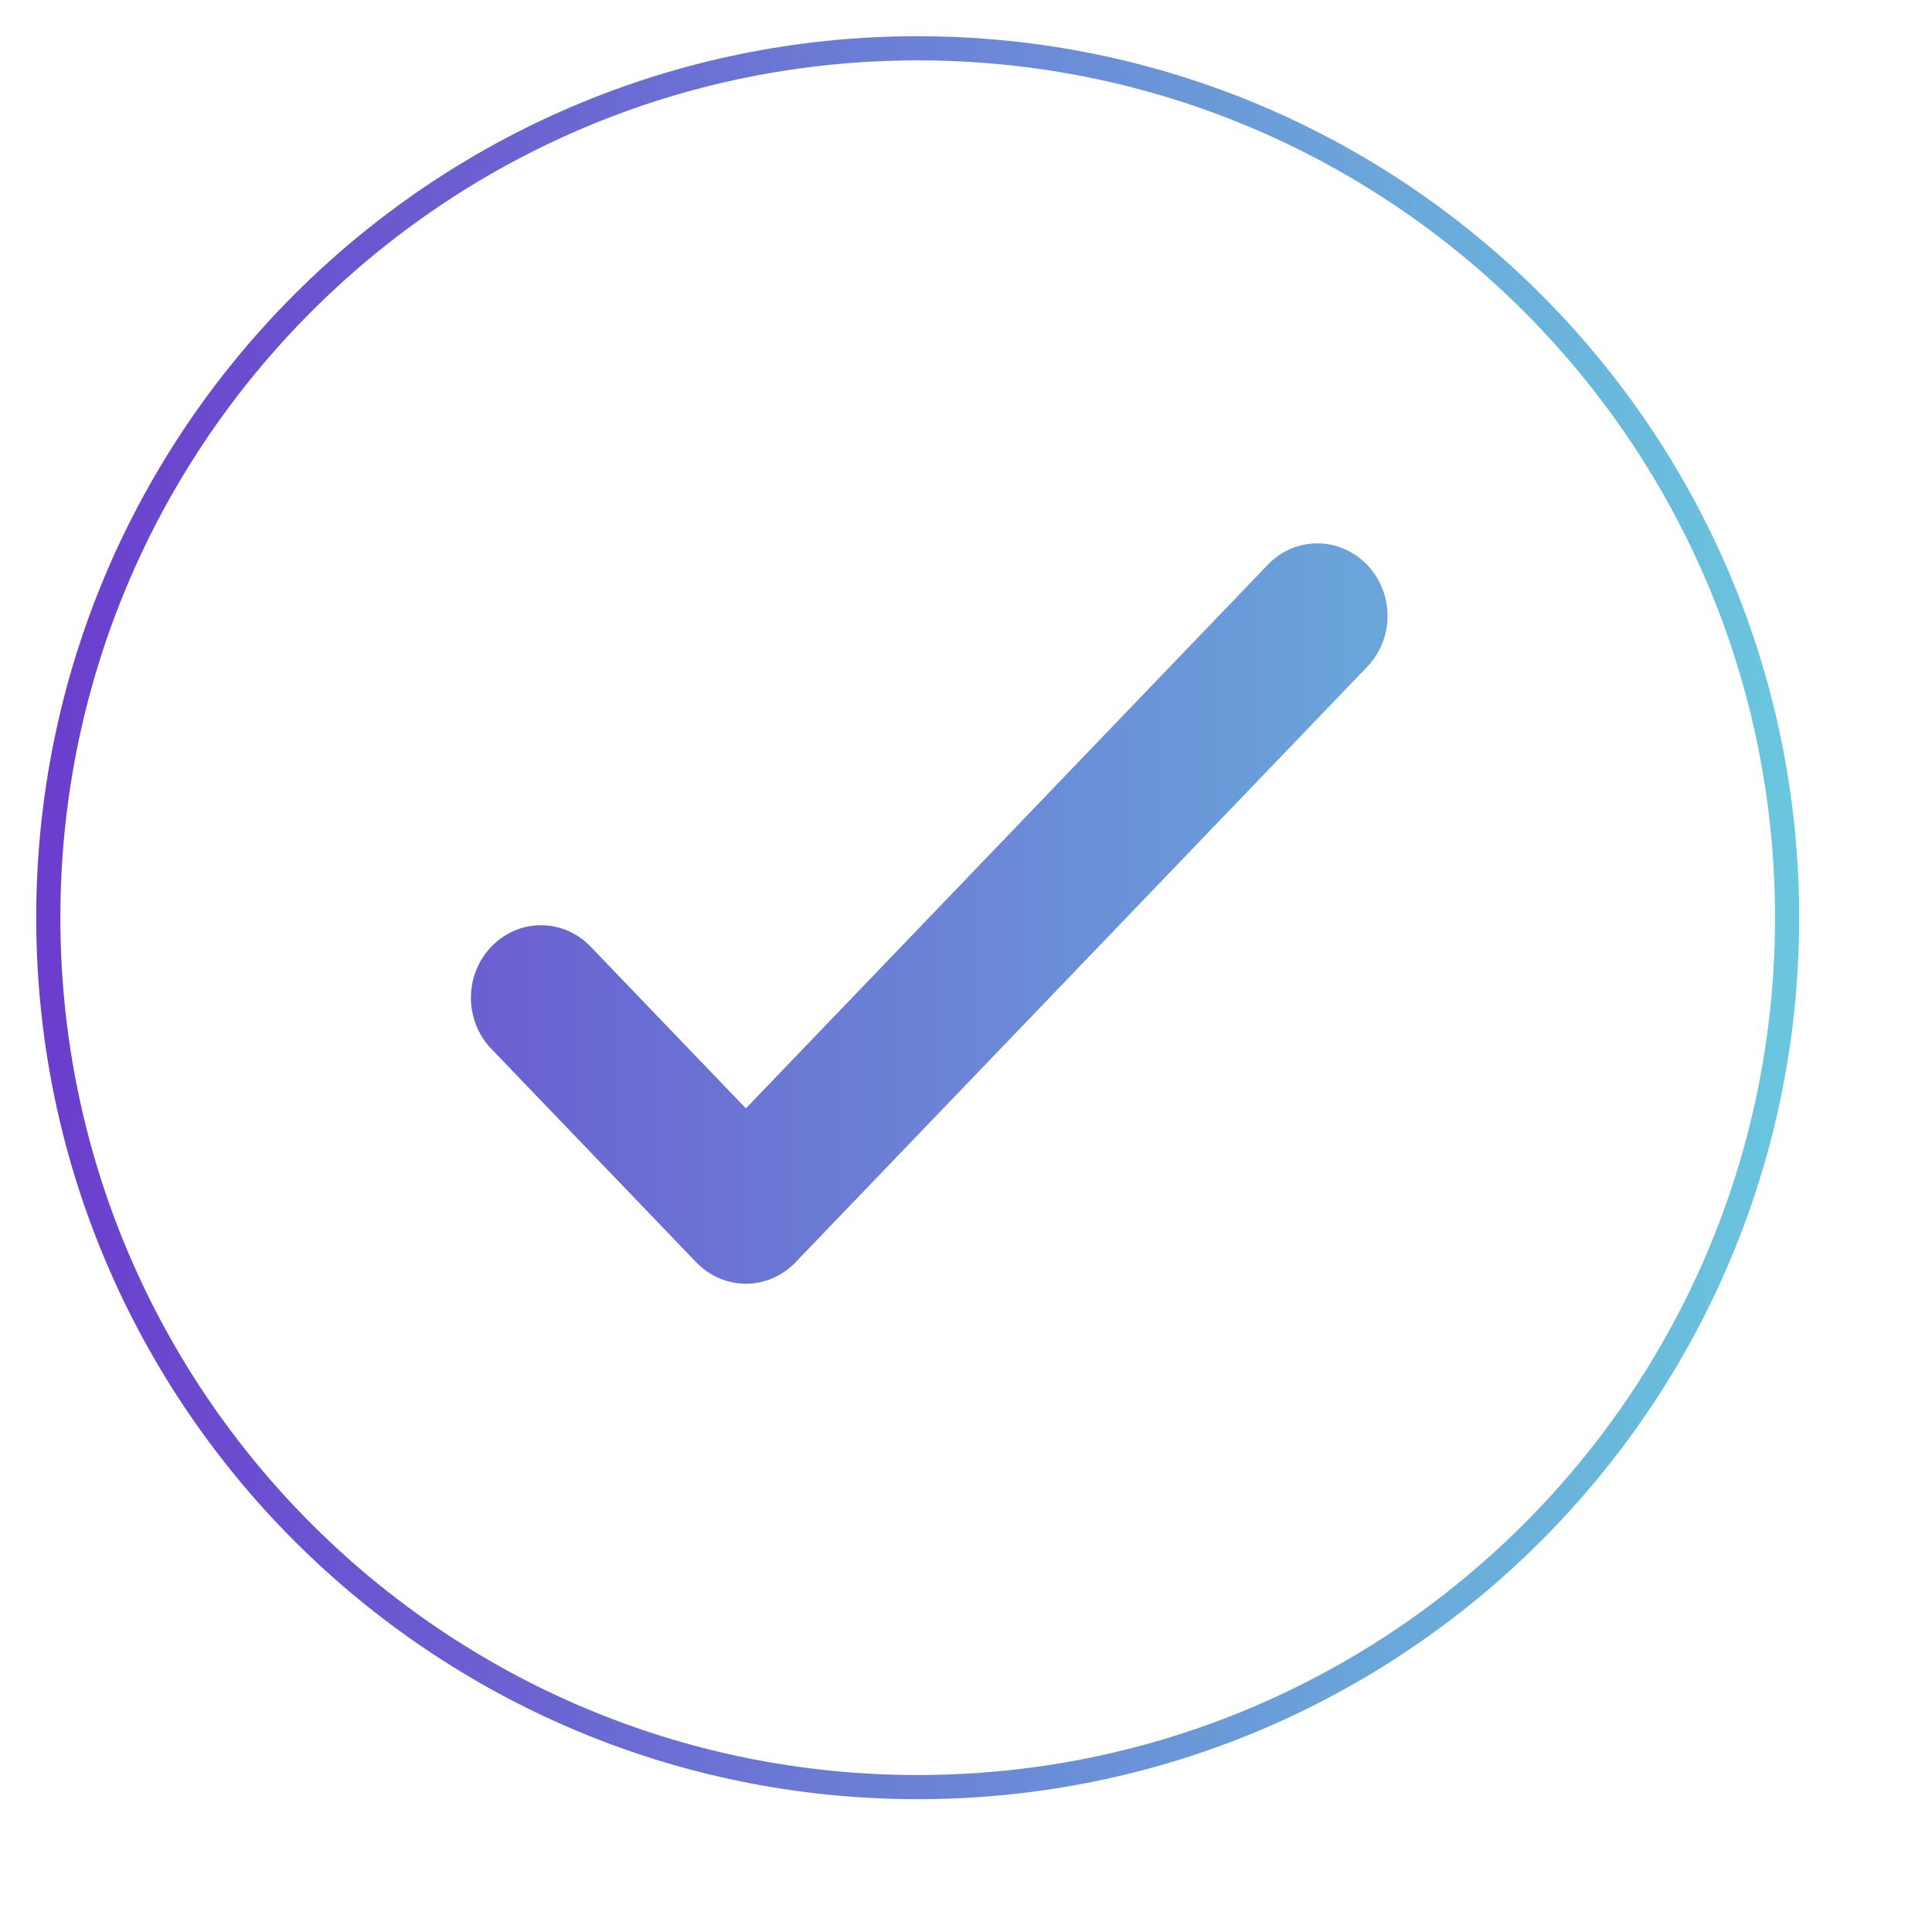
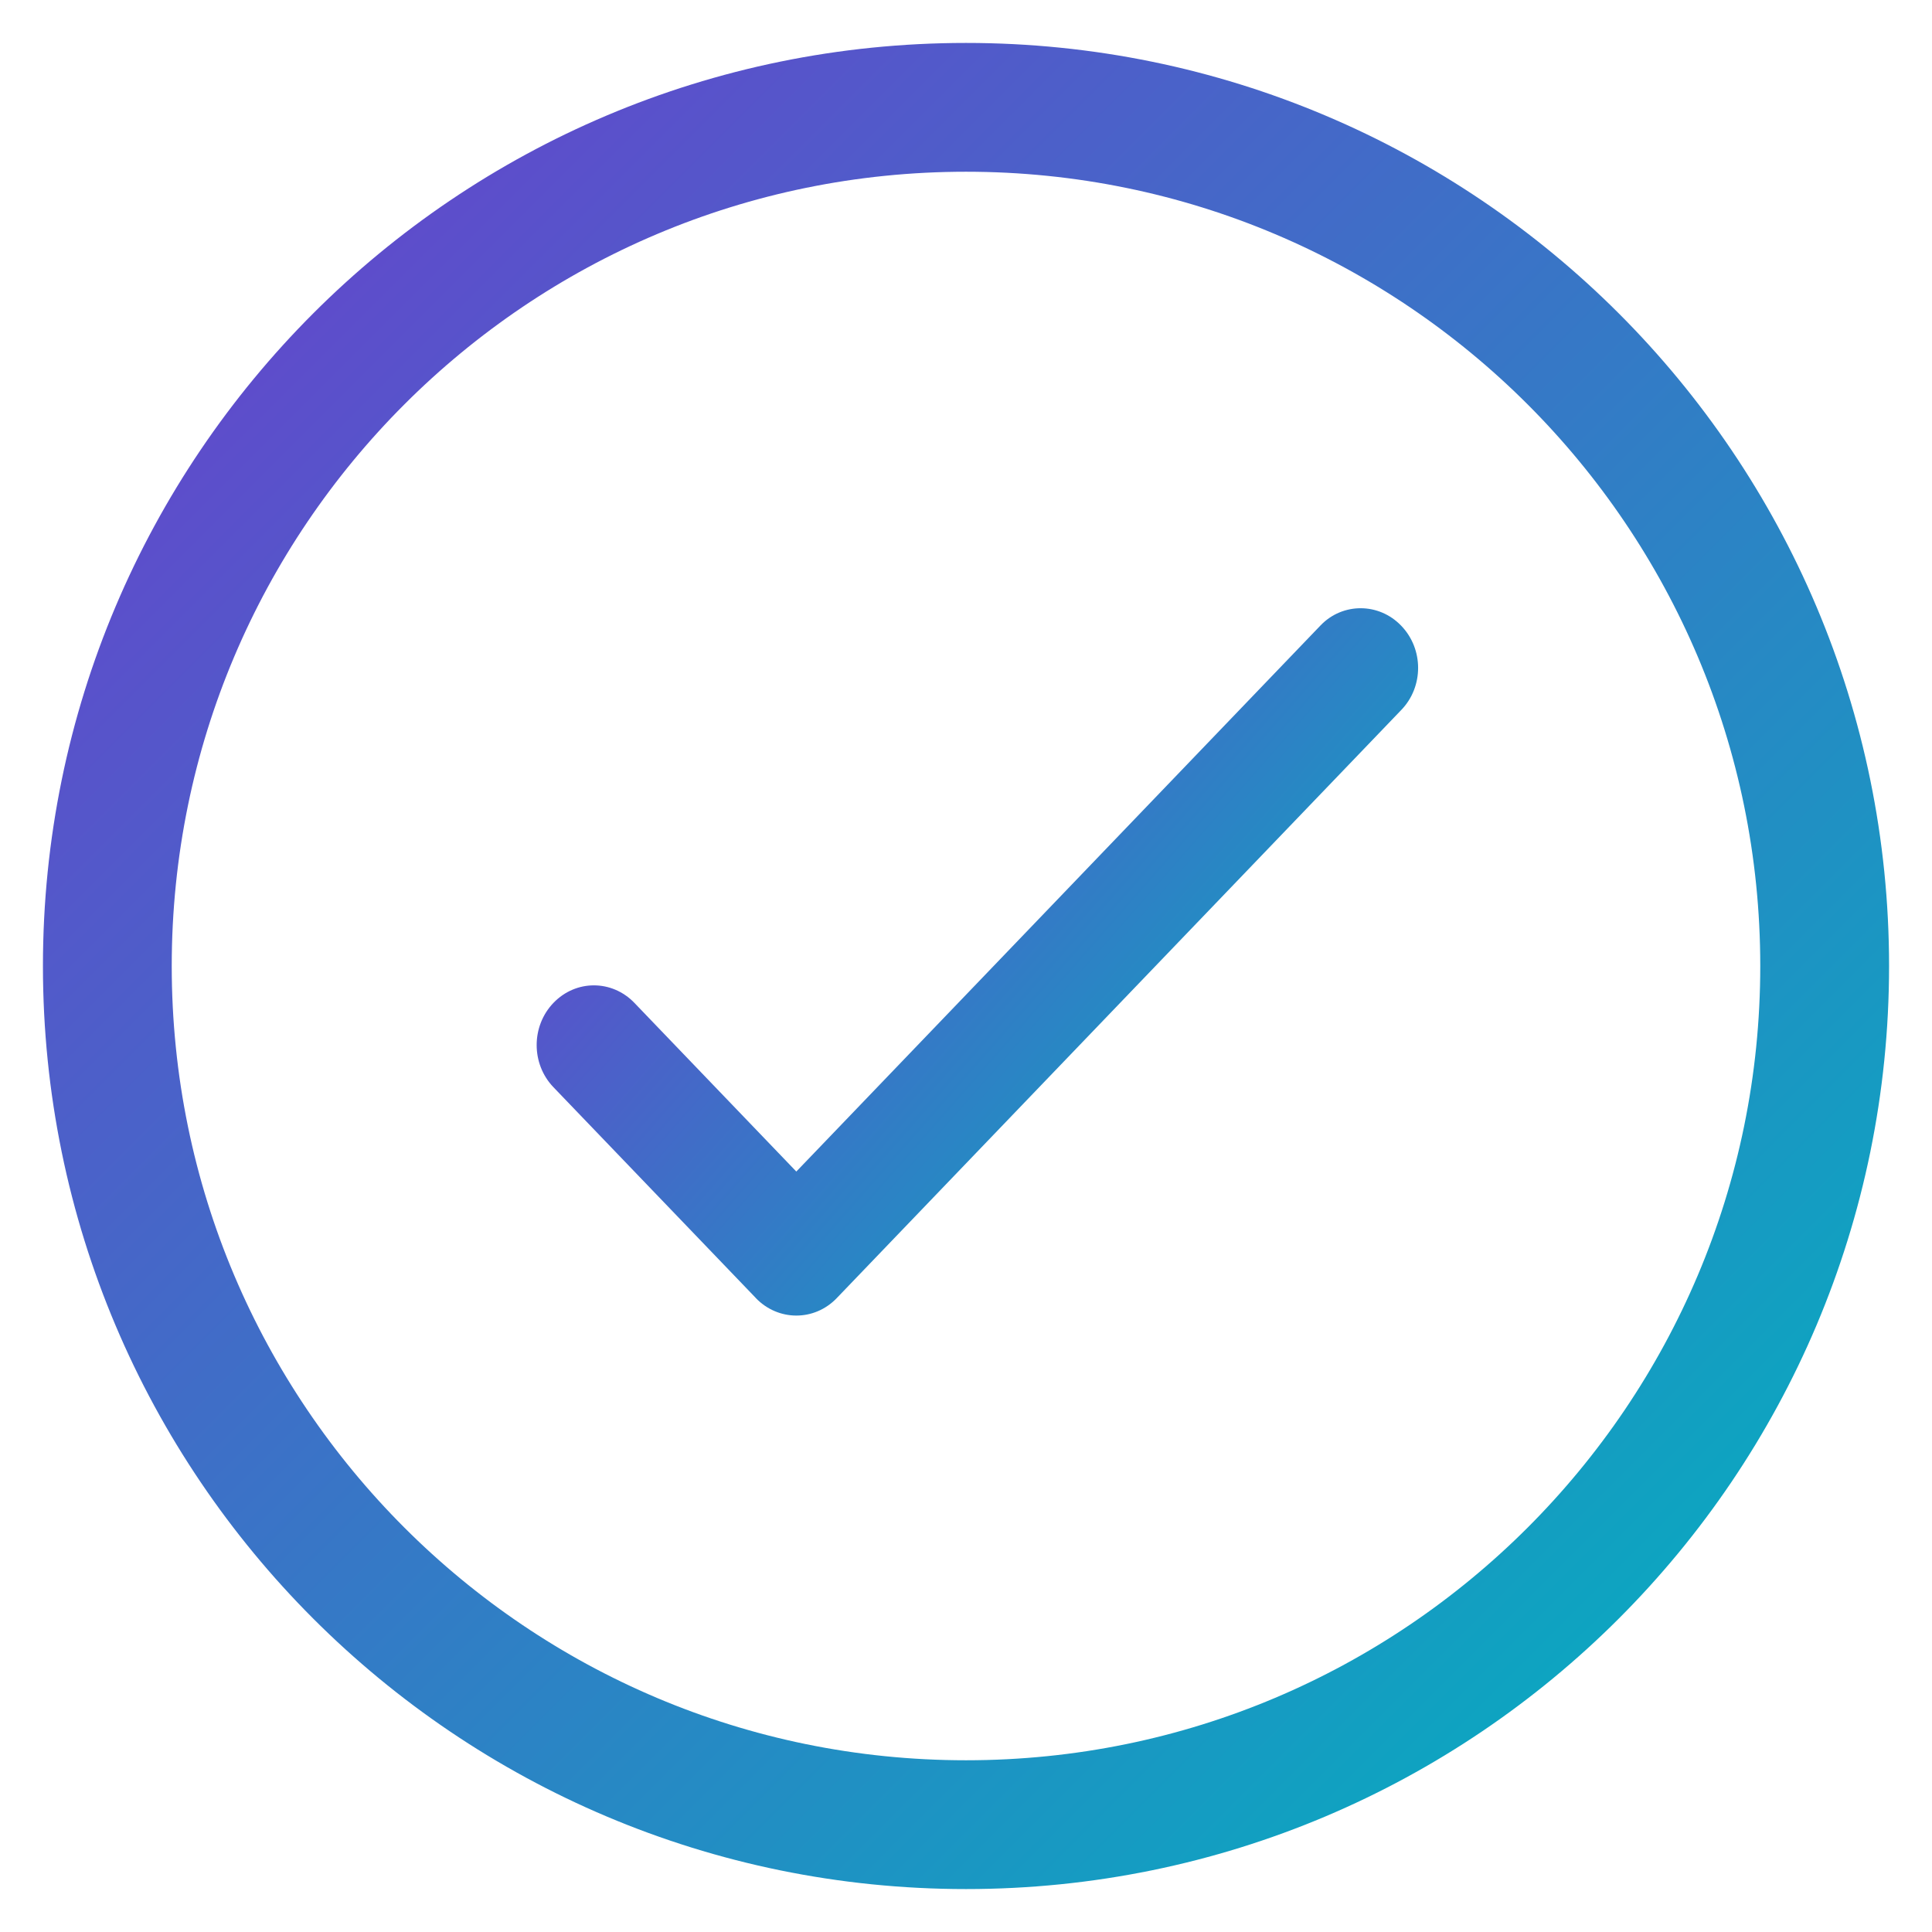
- <svg xmlns="http://www.w3.org/2000/svg" width="16px" height="16px" viewBox="-2 -2 80 80" version="1.1" xmlnsXlink="http://www.w3.org/1999/xlink">
+ <svg xmlns="http://www.w3.org/2000/svg" width="18px" height="18px" viewBox="0 0 18 18" version="1.1">
  <defs>
-     <linearGradient id="gradient" gradientUnits="userSpaceOnUse" fy="50%">
-       <stop offset="0" style="stop-color:#6b3ecd" />
-       <stop offset="1" style="stop-color:#6AD5E0" />
-       <animate attributeName="fy" from="0" to="1" dur="5s" repeatCount="indefinite" />
+     <linearGradient x1="0%" y1="0%" x2="100%" y2="100%" id="linearGradient-1">
+       <stop stop-color="#6B3ECD" offset="0%" />
+       <stop stop-color="#00B3BF" offset="100%" />
+     </linearGradient>
+     <linearGradient x1="0%" y1="15.278%" x2="100%" y2="84.722%" id="linearGradient-2">
+       <stop stop-color="#6B3ECD" offset="0%" />
+       <stop stop-color="#00B3BF" offset="100%" />
    </linearGradient>
  </defs>
-   <path d="M0,36 C0,16.118 16.118,0 36,0 C55.882,0 72,16.118 72,36 C72,55.882 55.882,72 36,72 C16.118,72 0,55.882 0,36" id="Fill-232" stroke="url(#gradient)" fill="none" strokeWidth="4.5" />
-   <path d="M29.661,43.81 L50.869,21.719 C51.79,20.759 53.312,20.757 54.249,21.733 C55.193,22.716 55.188,24.291 54.253,25.264 L30.579,49.925 C29.638,50.905 28.126,50.897 27.189,49.921 C27.182,49.914 27.176,49.907 27.169,49.9 C27.162,49.893 27.156,49.886 27.149,49.88 L18.703,41.081 C17.765,40.105 17.766,38.523 18.704,37.547 C19.647,36.563 21.16,36.57 22.097,37.546 L28.886,44.618 L29.661,43.81 Z" id="Rectangle-348" fillRule="nonzero" stroke="url(#gradient)" fill="url(#gradient)" />
+   <g id="Digital-Transformation-MC---Desktop" stroke="none" stroke-width="1" fill="none" fill-rule="evenodd">
+     <g id="MC---DT---1.3" transform="translate(-399, -1008)">
+       <g id="Group-6" transform="translate(370, 254)">
+         <g id="Key-Takeaways" transform="translate(0, 380)">
+           <g id="check-o-line-gradient-16" transform="translate(30, 375)">
+             <path d="M0,8 C0,3.582 3.582,0 8,0 C12.418,0 16,3.582 16,8 C16,12.418 12.418,16 8,16 C3.582,16 0,12.418 0,8" id="Fill-232" stroke="url(#linearGradient-1)" stroke-width="1.2" />
+             <path d="M6.419,9.915 L6.591,9.736 L11.304,4.826 C11.509,4.613 11.847,4.613 12.055,4.83 C12.265,5.048 12.264,5.398 12.056,5.614 L6.795,11.095 C6.586,11.312 6.25,11.31 6.042,11.094 C6.04,11.092 6.039,11.09 6.038,11.089 C6.036,11.087 6.035,11.086 6.033,11.084 L4.156,9.129 C3.948,8.912 3.948,8.561 4.156,8.344 C4.366,8.125 4.702,8.127 4.91,8.343 L6.419,9.915 L6.419,9.915 Z" id="Rectangle-348" fill="url(#linearGradient-2)" />
+           </g>
+         </g>
+       </g>
+     </g>
+   </g>
</svg>
